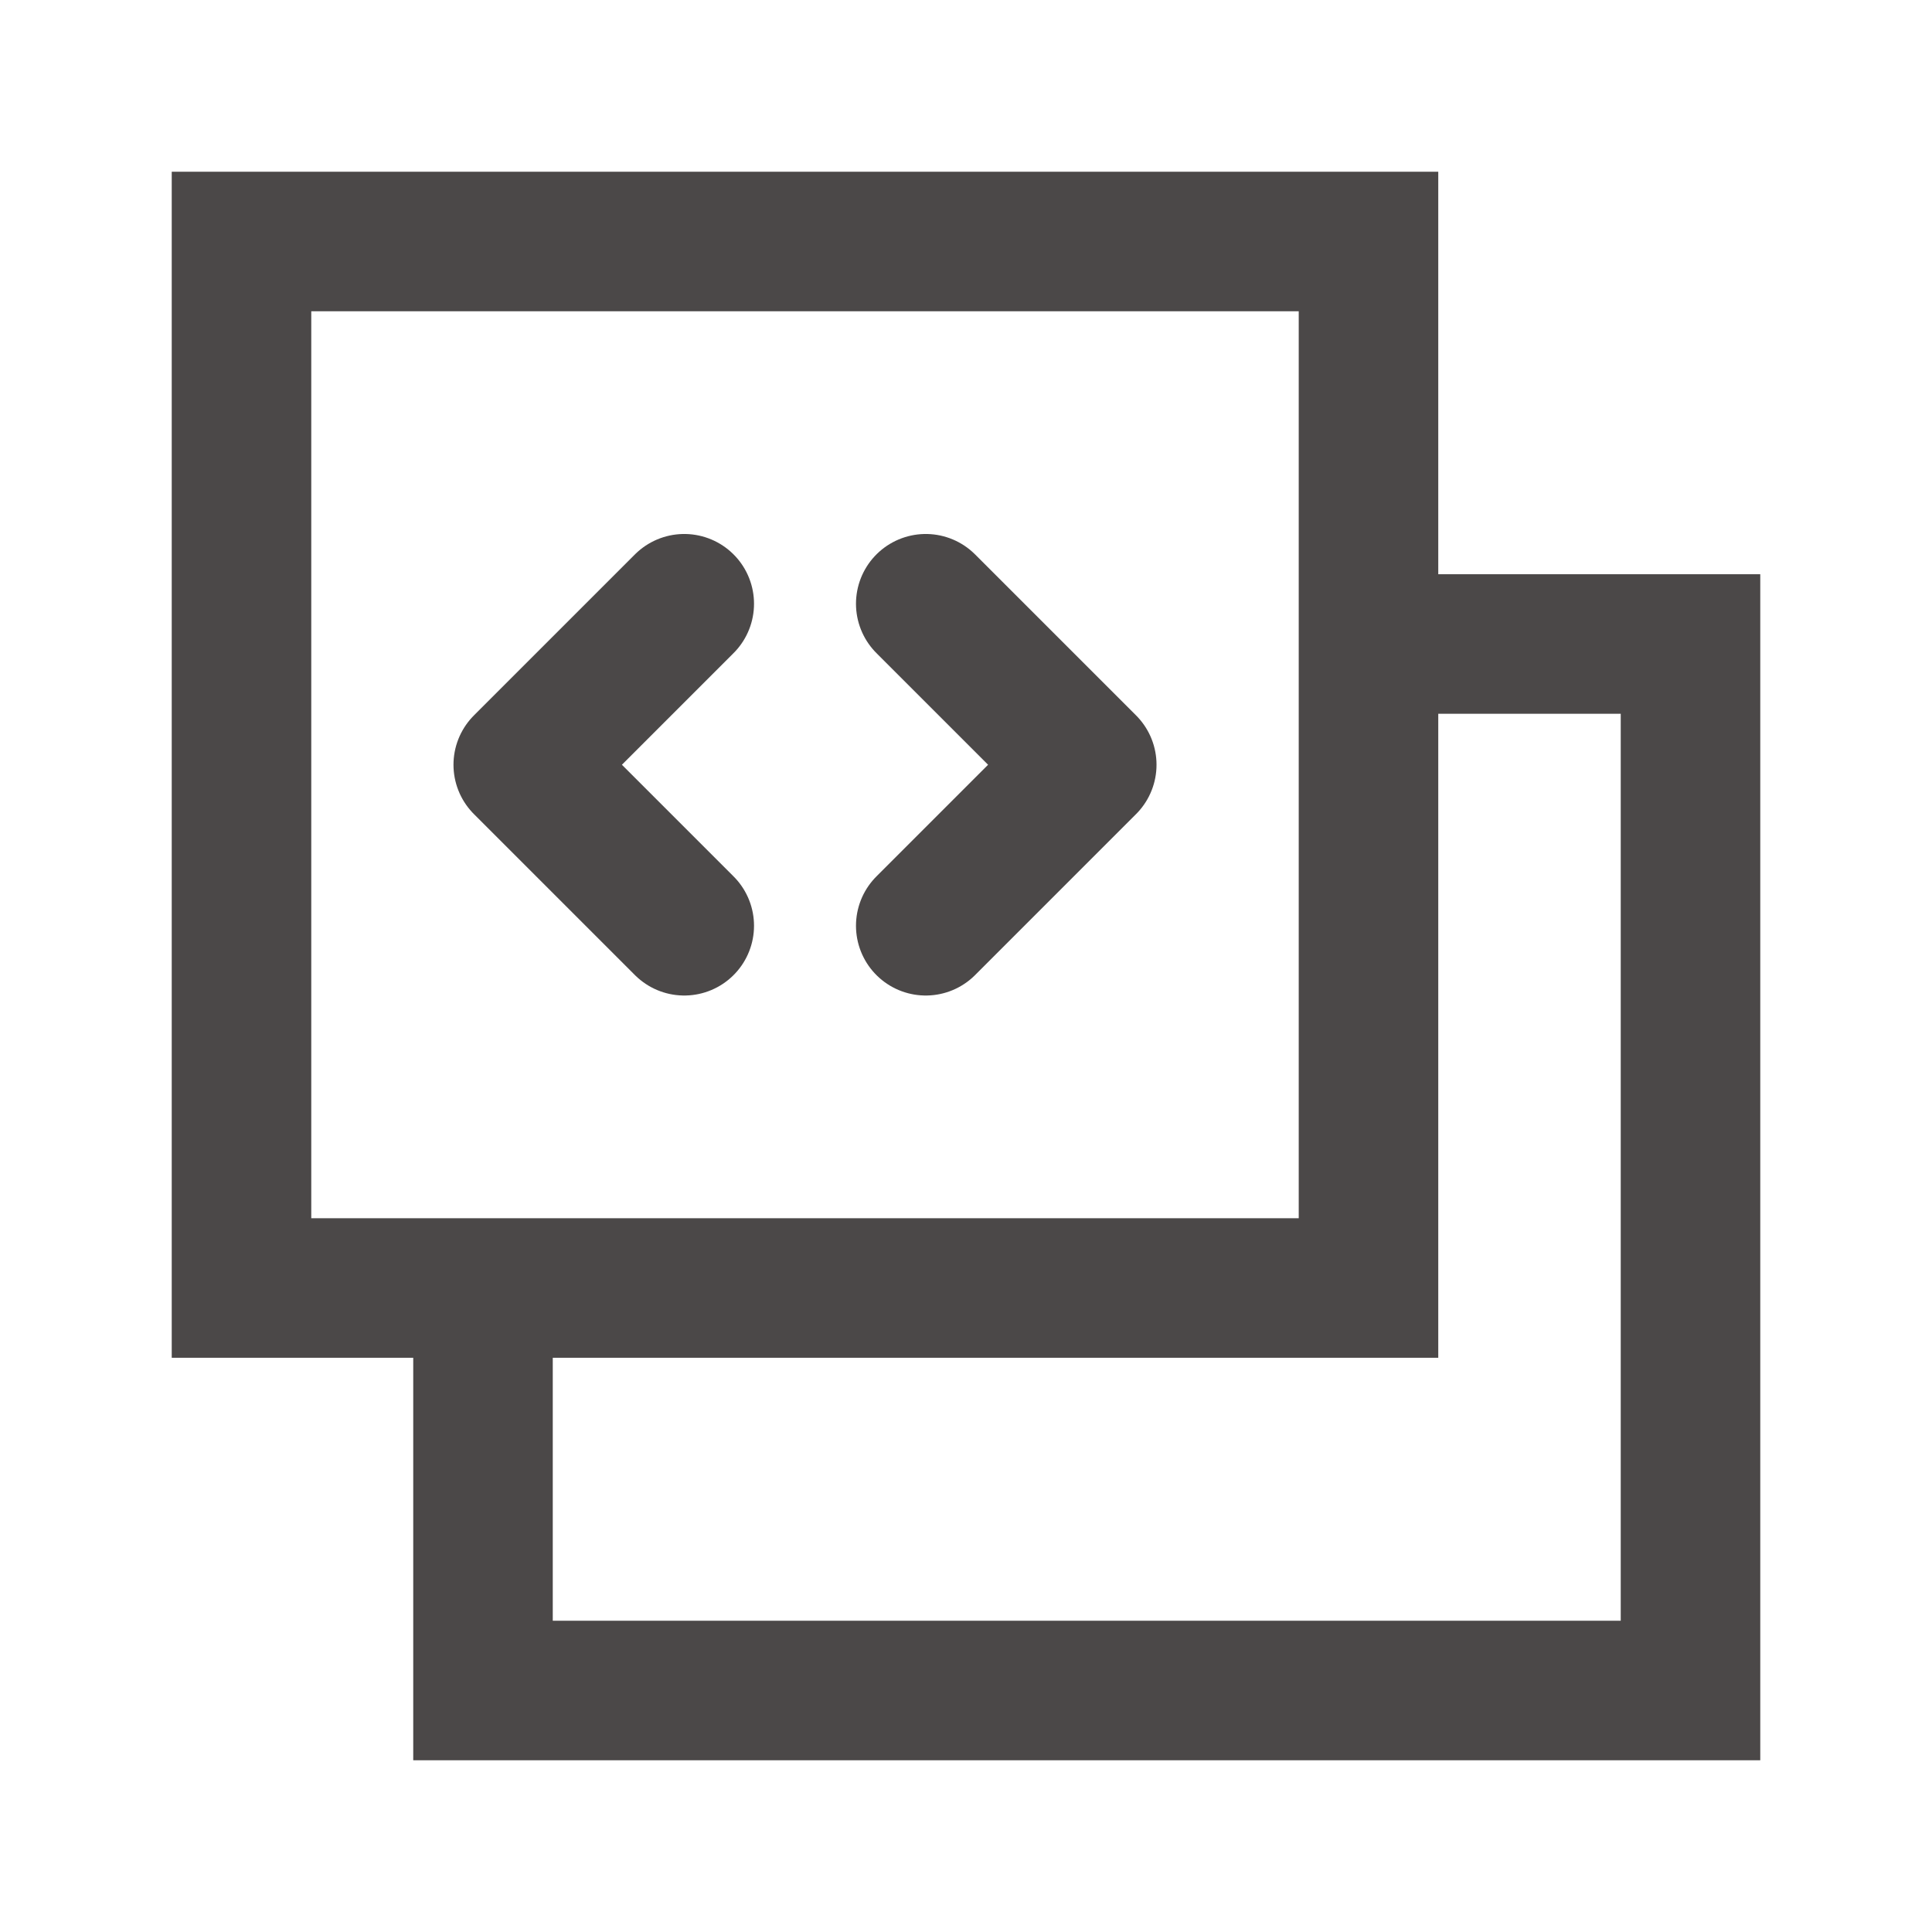
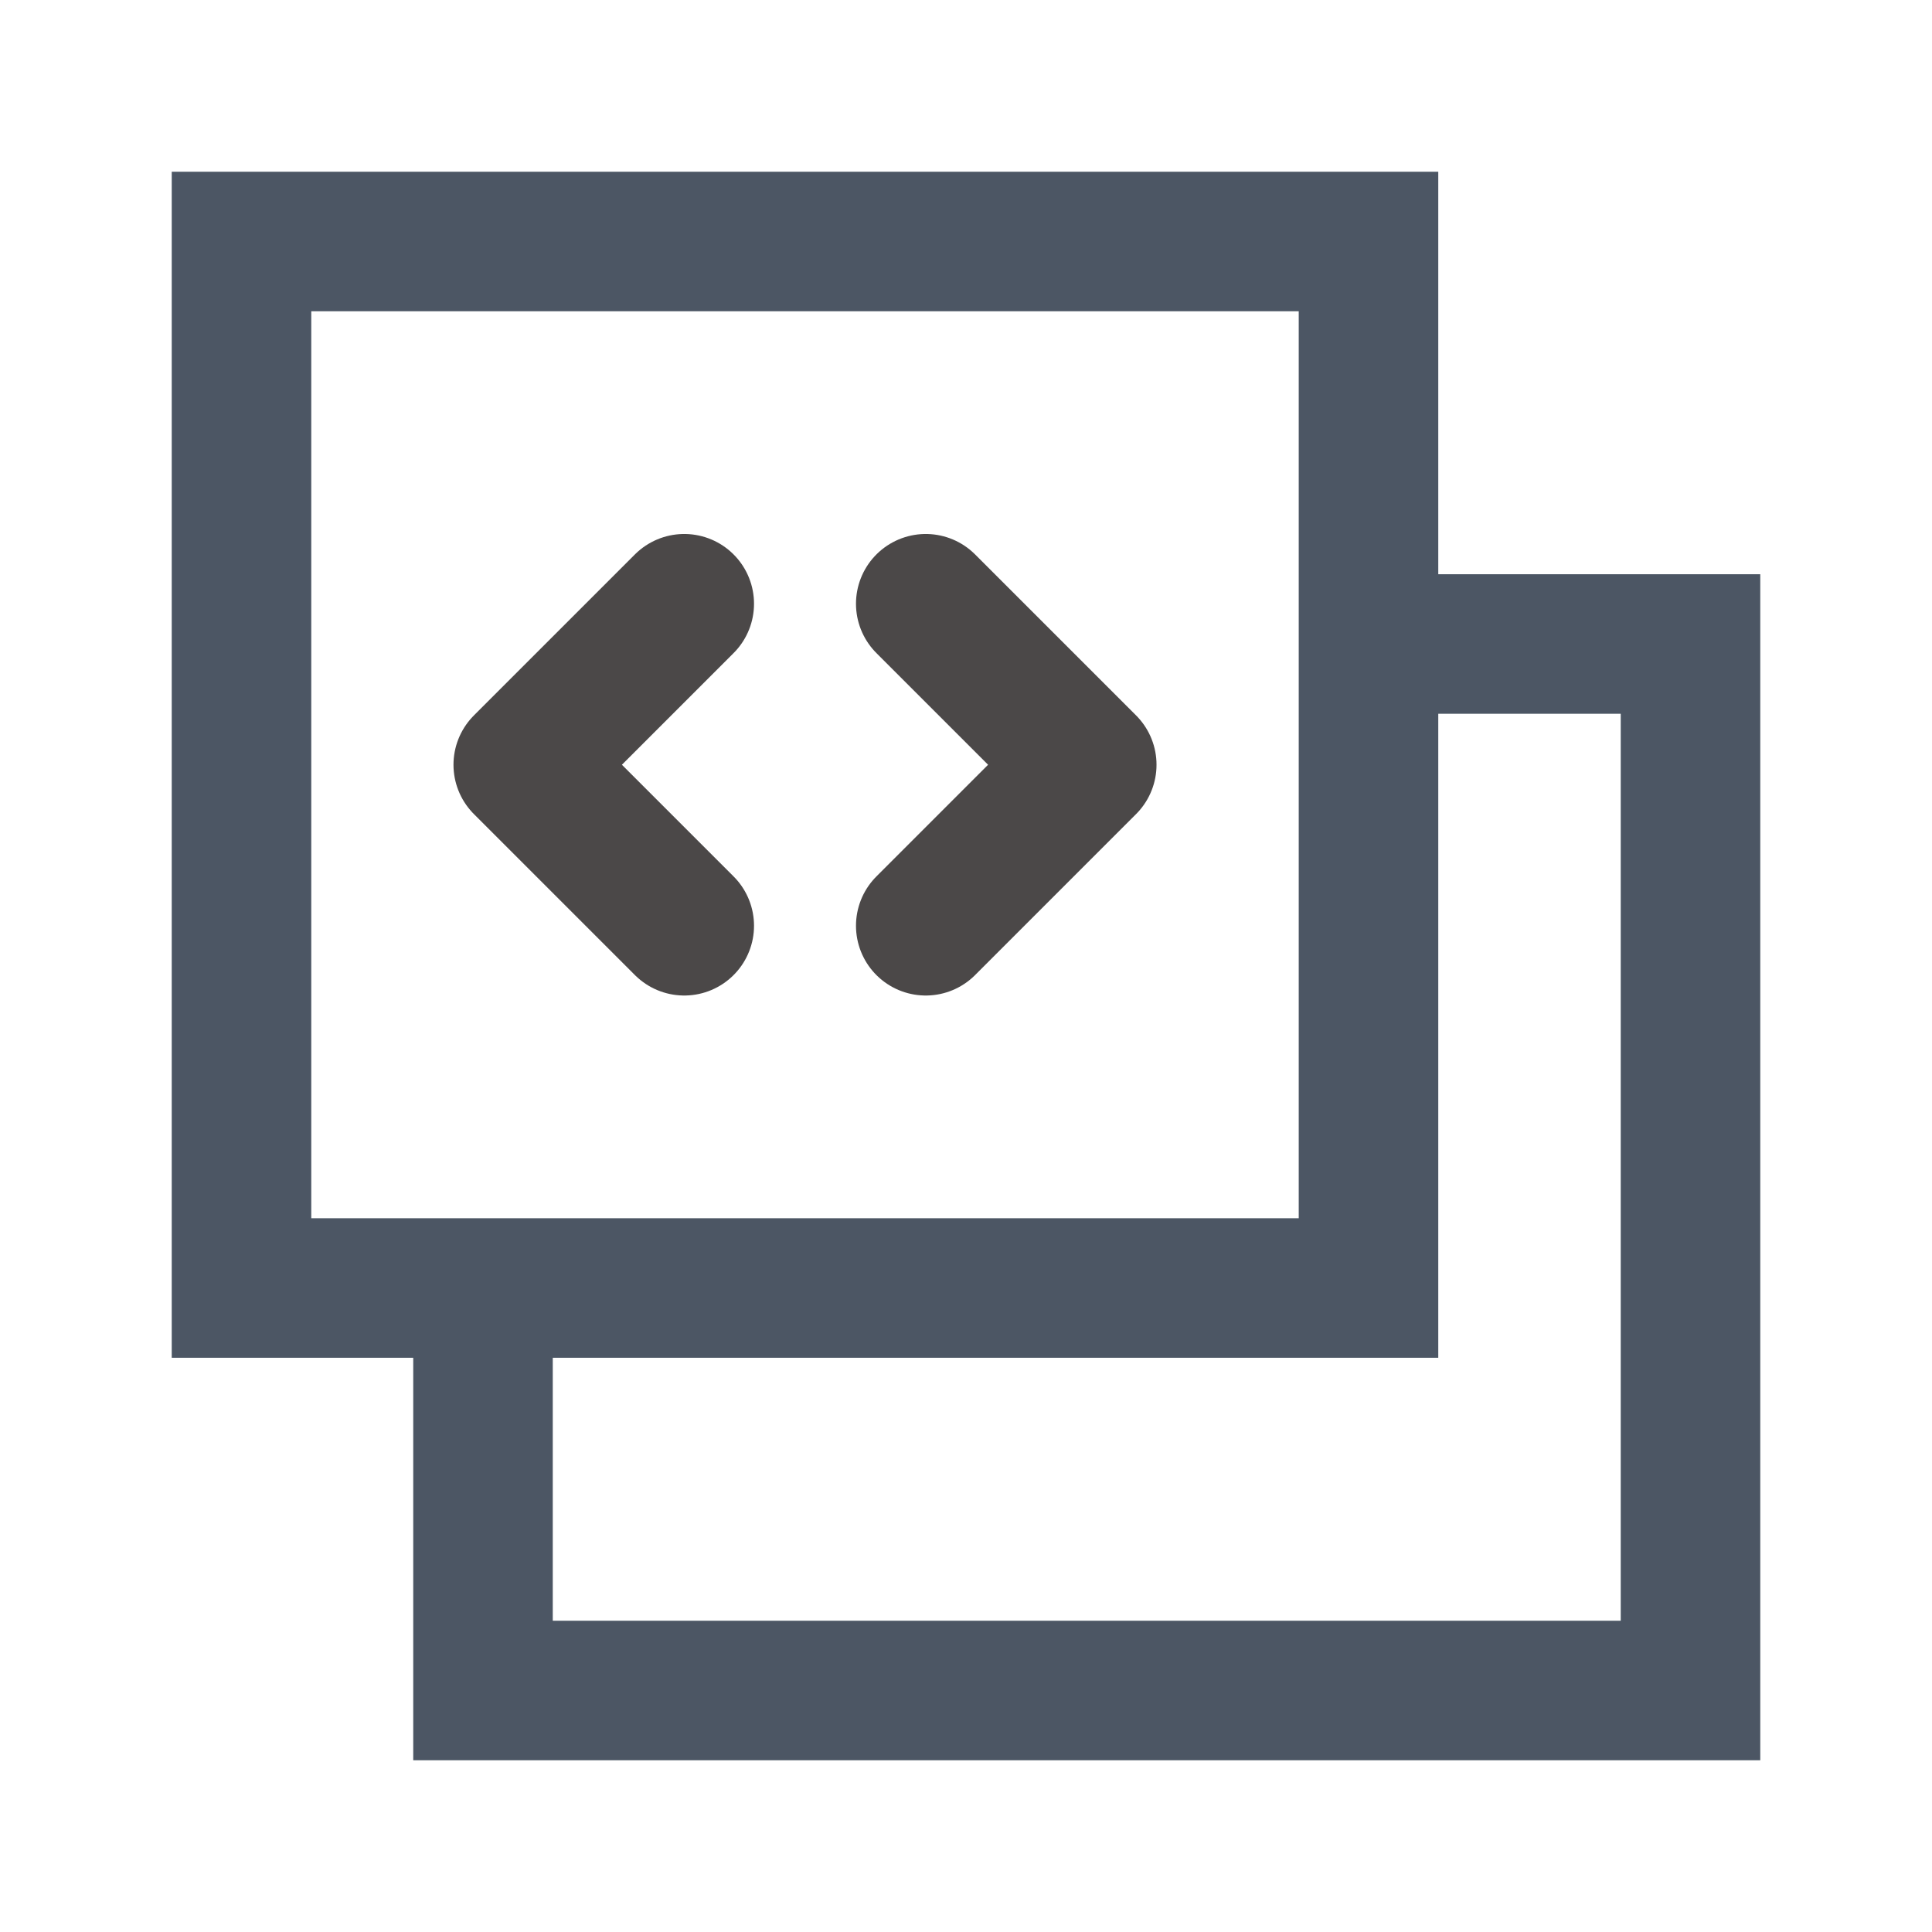
<svg xmlns="http://www.w3.org/2000/svg" fill="none" height="18" viewBox="0 0 18 18" width="18">
-   <path clip-rule="evenodd" d="m2.25 1.6h-.65v.65 9.75.65h.65 1.6v3.1.65h.65 11.25.65v-.65-9.75-.65h-.65-2.35v-3.1-.65h-.65zm11.15 5.05v5.35.65h-.65-7.6v2.45h9.95v-8.45zm-10.5 4.7v-8.45h9.2v8.45z" fill="#4b4848" fill-rule="evenodd" />
+   <path clip-rule="evenodd" d="m2.25 1.6h-.65v.65 9.75.65h.65 1.6v3.1.65h.65 11.25.65v-.65-9.75-.65h-.65-2.35v-3.1-.65h-.65zm11.15 5.05v5.35.65h-.65-7.6v2.45h9.95v-8.45zm-10.5 4.7v-8.45h9.2v8.45z" fill="#4c5664" fill-rule="evenodd" />
  <g stroke="#4b4848" stroke-linecap="round" stroke-linejoin="round" stroke-width="1.3">
    <path d="m6.375 8.625-1.5-1.5 1.5-1.5" />
    <path d="m8.625 5.625 1.5 1.5-1.5 1.5" />
  </g>
</svg>
